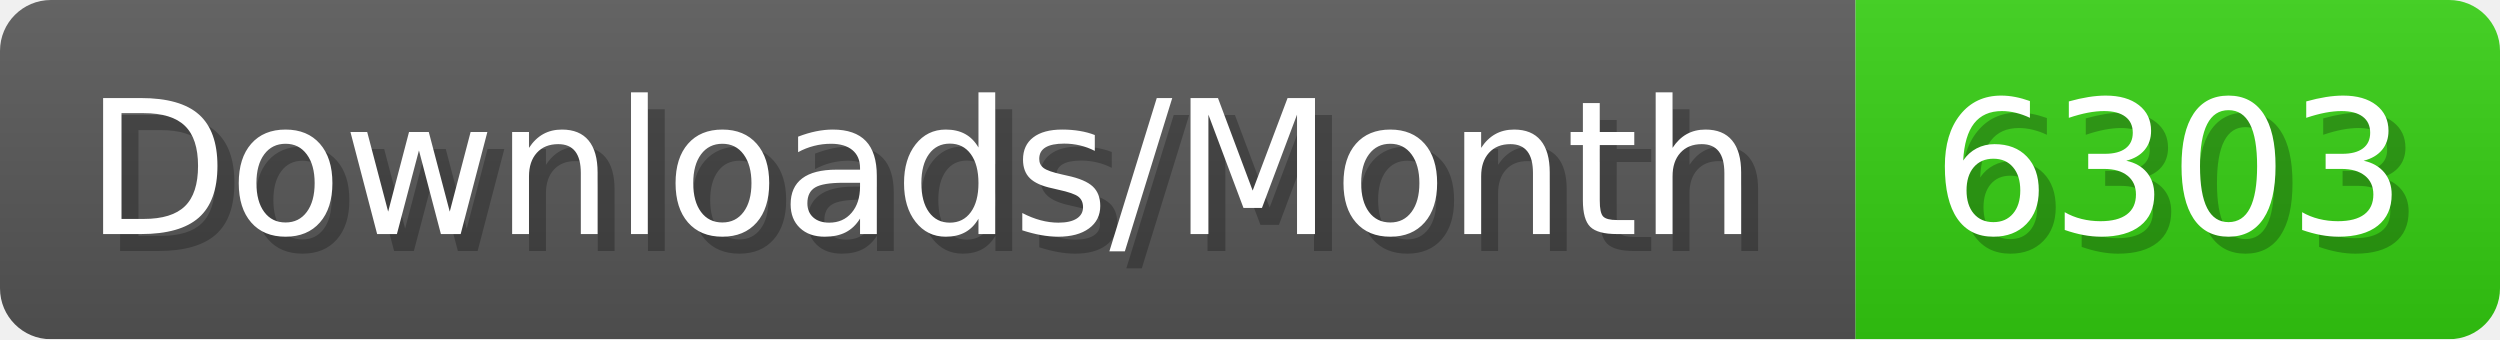
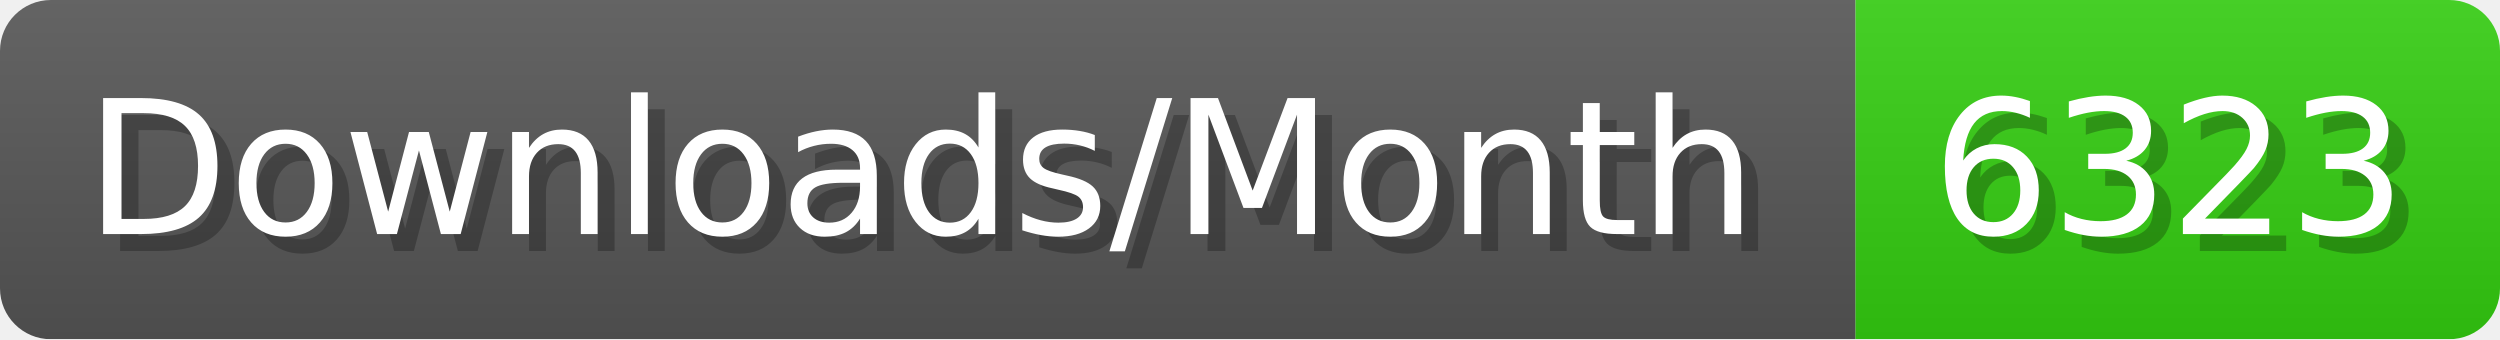
- <svg xmlns="http://www.w3.org/2000/svg" width="147.4" height="20" viewBox="0 0 1474 200" role="img" aria-label="Downloads/Month: 6303">
+ <svg xmlns="http://www.w3.org/2000/svg" width="147.4" height="20" viewBox="0 0 1474 200" role="img" aria-label="Downloads/Month: 6323">
  <linearGradient id="YlXUI" x2="0" y2="100%">
    <stop offset="0" stop-opacity=".1" stop-color="#EEE" />
    <stop offset="1" stop-opacity=".1" />
  </linearGradient>
  <mask id="JHhop">
    <rect width="1474" height="200" rx="30" fill="#FFF" />
  </mask>
  <g mask="url(#JHhop)">
    <rect width="1094" height="200" fill="#555" />
    <rect width="380" height="200" fill="#3C1" x="1094" />
    <rect width="1474" height="200" fill="url(#YlXUI)" />
  </g>
  <g aria-hidden="true" fill="#fff" text-anchor="start" font-family="Verdana,DejaVu Sans,sans-serif" font-size="110">
    <text x="60" y="148" textLength="994" fill="#000" opacity="0.25">Downloads/Month</text>
    <text x="50" y="138" textLength="994">Downloads/Month</text>
-     <text x="1149" y="148" textLength="280" fill="#000" opacity="0.25">6303</text>
-     <text x="1139" y="138" textLength="280">6303</text>
+     <text x="1149" y="148" textLength="280" fill="#000" opacity="0.25">6323</text>
+     <text x="1139" y="138" textLength="280">6323</text>
  </g>
</svg>
